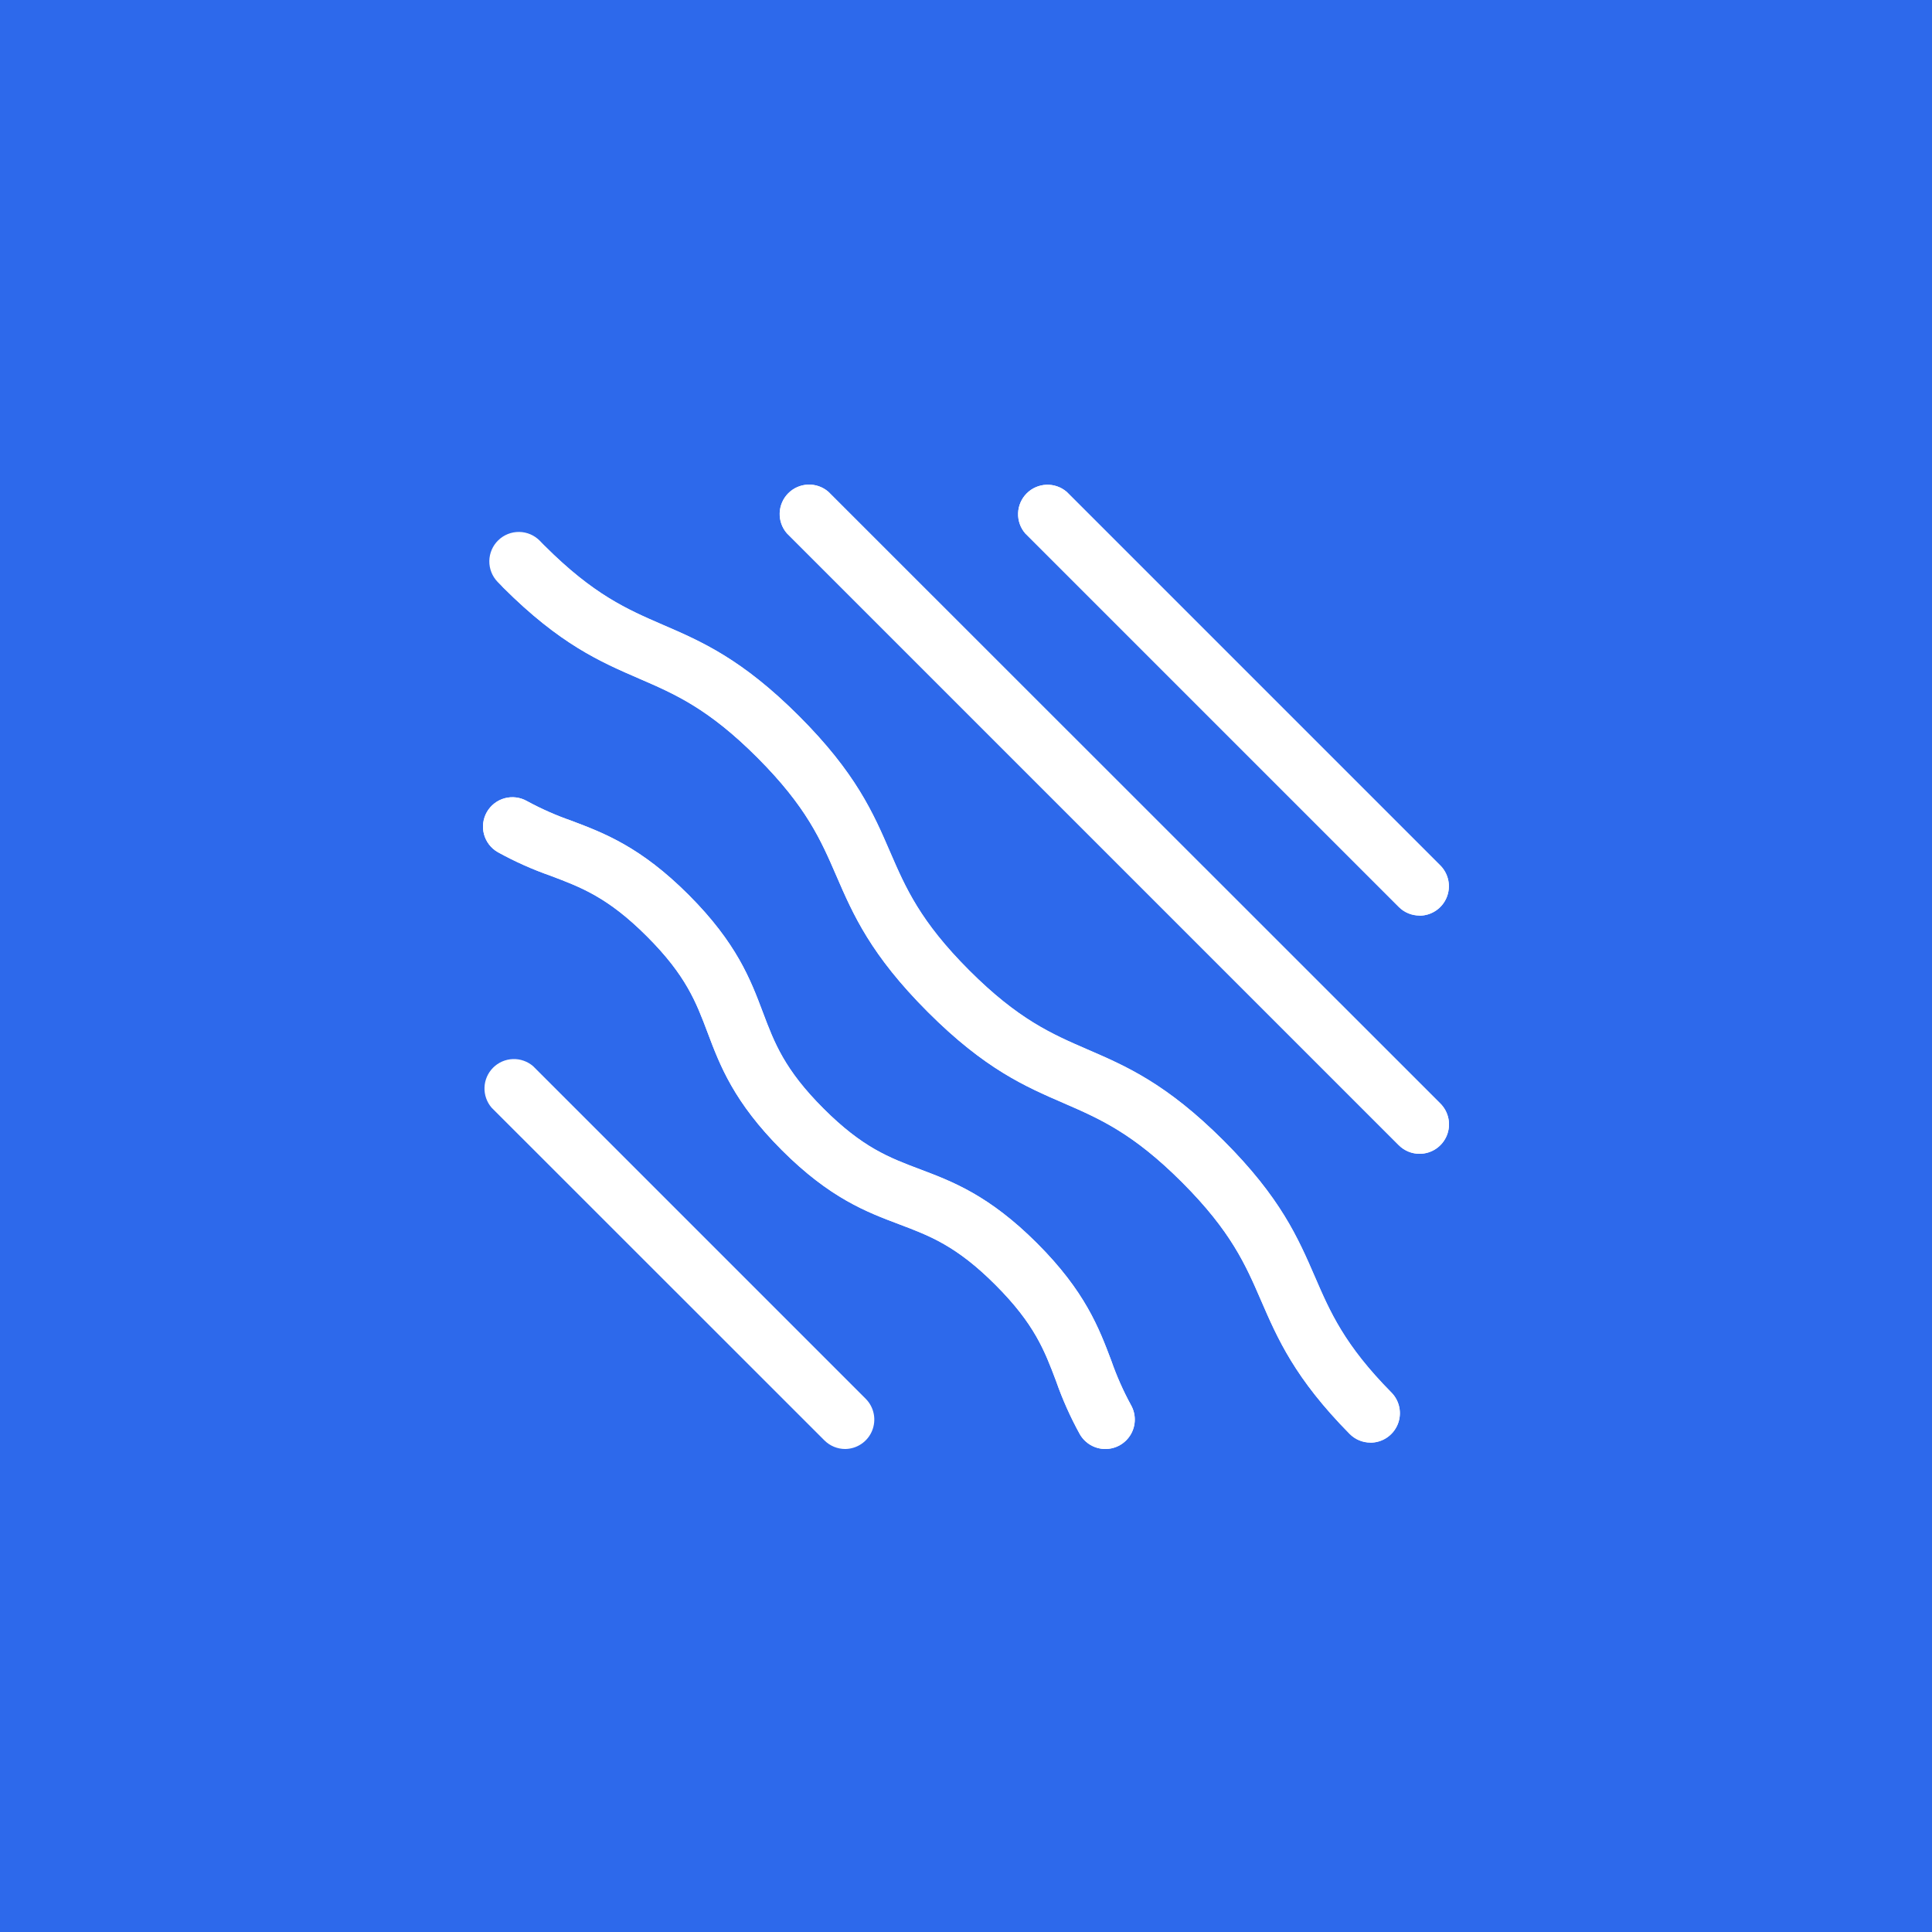
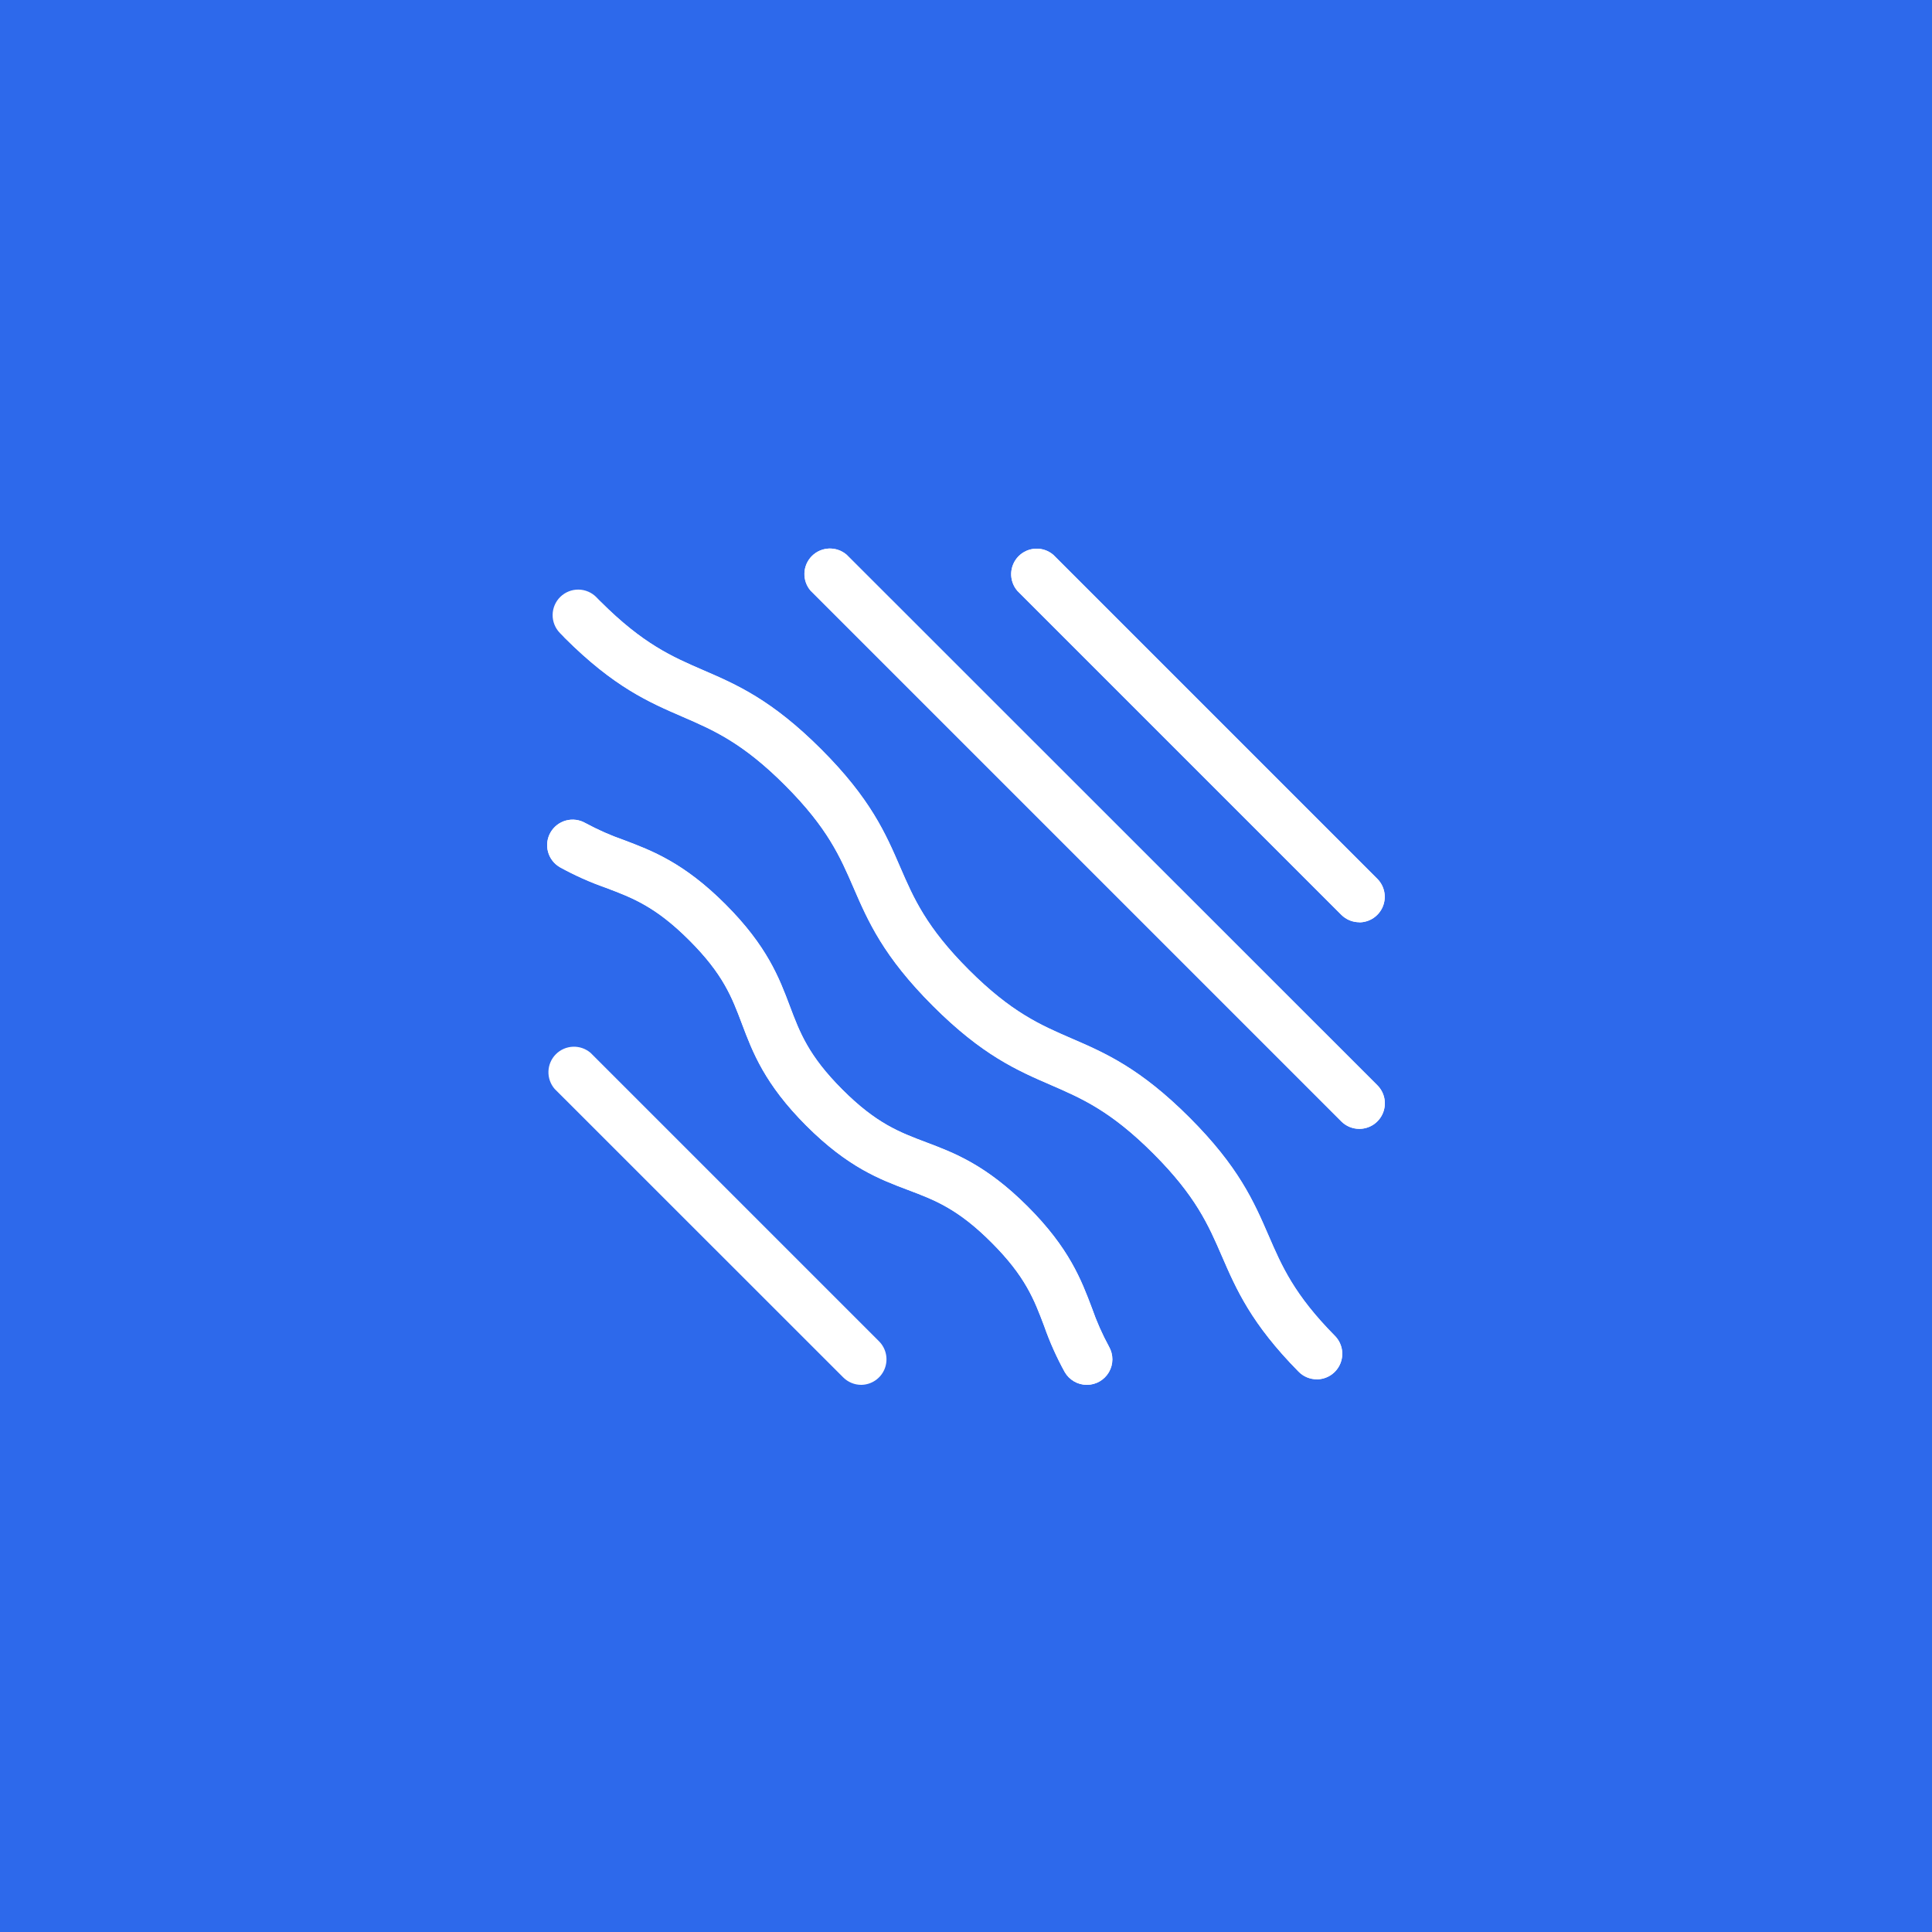
<svg xmlns="http://www.w3.org/2000/svg" width="192" height="192" viewBox="0 0 192 192" fill="none">
-   <g clip-path="url(#clip0_6_111)">
+   <g clip-path="url(#clip0_10_40)">
    <rect width="192" height="192" fill="white" />
    <rect width="192" height="192" fill="#2D69EB" />
-     <g clip-path="url(#clip1_6_111)">
-       <path d="M141.075 90.986C140.691 90.987 140.311 90.911 139.957 90.765C139.602 90.618 139.28 90.403 139.009 90.131L101.884 53.006C101.402 52.447 101.15 51.726 101.178 50.989C101.206 50.252 101.511 49.552 102.033 49.03C102.554 48.508 103.254 48.203 103.991 48.175C104.729 48.148 105.449 48.4 106.009 48.881L143.134 86.006C143.542 86.415 143.82 86.937 143.933 87.504C144.045 88.071 143.987 88.659 143.765 89.193C143.544 89.727 143.169 90.184 142.688 90.505C142.207 90.826 141.642 90.997 141.064 90.998L141.075 90.986Z" fill="white" />
-       <path d="M141.075 114.664C140.691 114.664 140.311 114.589 139.957 114.442C139.602 114.295 139.28 114.08 139.009 113.809L78.191 52.991C77.71 52.432 77.458 51.711 77.485 50.974C77.513 50.237 77.818 49.537 78.34 49.015C78.862 48.493 79.562 48.188 80.299 48.16C81.036 48.133 81.757 48.385 82.316 48.866L143.145 109.672C143.553 110.082 143.831 110.603 143.944 111.17C144.056 111.737 143.998 112.325 143.777 112.859C143.555 113.393 143.18 113.85 142.699 114.171C142.218 114.492 141.653 114.664 141.075 114.664Z" fill="white" />
-       <path d="M84 144C83.616 144.001 83.235 143.926 82.88 143.779C82.525 143.632 82.202 143.417 81.93 143.145L48.855 110.081C48.374 109.522 48.122 108.801 48.149 108.064C48.177 107.327 48.482 106.627 49.004 106.105C49.526 105.583 50.225 105.278 50.963 105.25C51.7 105.223 52.421 105.475 52.98 105.956L86.044 139.02C86.447 139.428 86.721 139.946 86.832 140.509C86.943 141.072 86.886 141.655 86.668 142.186C86.451 142.717 86.082 143.172 85.607 143.494C85.133 143.817 84.574 143.993 84 144Z" fill="white" />
-       <path d="M141.075 90.986C140.691 90.987 140.311 90.911 139.957 90.765C139.602 90.618 139.28 90.403 139.009 90.131L101.884 53.006C101.402 52.447 101.15 51.726 101.178 50.989C101.206 50.252 101.511 49.552 102.033 49.03C102.554 48.508 103.254 48.203 103.991 48.175C104.729 48.148 105.449 48.4 106.009 48.881L143.134 86.006C143.542 86.415 143.82 86.937 143.933 87.504C144.045 88.071 143.987 88.659 143.765 89.193C143.544 89.727 143.169 90.184 142.688 90.505C142.207 90.826 141.642 90.997 141.064 90.998L141.075 90.986Z" fill="white" />
-       <path d="M141.075 114.664C140.691 114.664 140.311 114.589 139.957 114.442C139.602 114.295 139.28 114.08 139.009 113.809L78.191 52.991C77.71 52.432 77.458 51.711 77.485 50.974C77.513 50.237 77.818 49.537 78.34 49.015C78.862 48.493 79.562 48.188 80.299 48.16C81.036 48.133 81.757 48.385 82.316 48.866L143.145 109.672C143.553 110.082 143.831 110.603 143.944 111.17C144.056 111.737 143.998 112.325 143.777 112.859C143.555 113.393 143.18 113.85 142.699 114.171C142.218 114.492 141.653 114.664 141.075 114.664Z" fill="white" />
-       <path d="M136.2 143.363C135.813 143.364 135.429 143.287 135.072 143.138C134.714 142.988 134.39 142.769 134.119 142.493C128.674 136.973 126.968 133.035 125.318 129.229C123.791 125.704 122.351 122.374 117.469 117.491C112.586 112.609 109.26 111.173 105.75 109.646C101.876 107.97 97.875 106.238 92.205 100.568C86.535 94.897 84.787 90.896 83.111 87.022C81.585 83.498 80.145 80.171 75.266 75.289C70.388 70.406 67.058 68.97 63.532 67.444C59.659 65.767 55.657 64.039 49.987 58.369C49.86 58.241 49.744 58.121 49.612 57.994L49.455 57.833C48.914 57.275 48.617 56.526 48.628 55.749C48.64 54.972 48.959 54.232 49.517 53.691C50.074 53.15 50.824 52.852 51.601 52.864C52.377 52.875 53.118 53.195 53.659 53.752L53.831 53.932L54.124 54.233C58.999 59.108 62.333 60.551 65.854 62.078C69.728 63.75 73.729 65.483 79.403 71.153C85.076 76.823 86.805 80.828 88.478 84.701C90.004 88.222 91.444 91.552 96.323 96.431C101.201 101.31 104.535 102.754 108.056 104.28C111.93 105.953 115.931 107.685 121.605 113.355C127.279 119.025 129.008 123.03 130.688 126.904C132.188 130.369 133.605 133.654 138.281 138.383C138.687 138.793 138.961 139.314 139.071 139.881C139.181 140.447 139.121 141.033 138.899 141.565C138.676 142.098 138.301 142.552 137.821 142.872C137.341 143.192 136.777 143.362 136.2 143.363Z" fill="white" />
-       <path d="M109.853 144C109.336 144.001 108.829 143.865 108.382 143.606C107.936 143.347 107.566 142.975 107.31 142.526C106.383 140.845 105.597 139.089 104.962 137.276C103.811 134.22 102.814 131.58 98.933 127.695C95.051 123.81 92.411 122.82 89.355 121.665C86.13 120.45 82.474 119.074 77.7 114.3C72.926 109.526 71.546 105.87 70.331 102.645C69.18 99.589 68.186 96.949 64.301 93.064C60.416 89.179 57.776 88.189 54.72 87.034C52.907 86.4 51.151 85.615 49.47 84.686C49.137 84.496 48.844 84.241 48.61 83.938C48.375 83.634 48.202 83.287 48.101 82.917C48 82.547 47.974 82.16 48.022 81.779C48.071 81.399 48.194 81.031 48.384 80.698C48.575 80.365 48.829 80.073 49.133 79.838C49.436 79.603 49.783 79.43 50.154 79.329C50.524 79.229 50.91 79.202 51.291 79.25C51.672 79.299 52.039 79.422 52.373 79.612C53.787 80.381 55.262 81.033 56.782 81.562C60.008 82.781 63.664 84.157 68.438 88.935C73.211 93.713 74.591 97.361 75.806 100.586C76.957 103.643 77.955 106.286 81.836 110.168C85.718 114.049 88.358 115.043 91.418 116.198C94.639 117.413 98.295 118.789 103.069 123.563C107.843 128.336 109.222 132 110.438 135.218C110.967 136.739 111.62 138.214 112.391 139.628C112.644 140.072 112.777 140.576 112.774 141.087C112.772 141.599 112.636 142.101 112.379 142.544C112.122 142.986 111.754 143.354 111.31 143.609C110.867 143.865 110.364 143.999 109.853 144Z" fill="white" />
-       <path d="M136.2 143.362C135.813 143.364 135.429 143.287 135.072 143.138C134.714 142.988 134.39 142.769 134.119 142.492C128.674 136.972 126.967 133.035 125.317 129.229C123.791 125.704 122.351 122.374 117.469 117.491C112.586 112.609 109.26 111.172 105.75 109.646C101.876 107.97 97.875 106.237 92.205 100.567C86.535 94.897 84.787 90.896 83.111 87.022C81.585 83.498 80.145 80.171 75.266 75.289C70.388 70.406 67.058 68.97 63.532 67.444C59.659 65.767 55.657 64.035 49.987 58.369C49.506 57.809 49.254 57.089 49.282 56.352C49.309 55.614 49.615 54.914 50.136 54.393C50.658 53.871 51.358 53.566 52.095 53.538C52.833 53.51 53.553 53.762 54.112 54.244C58.987 59.119 62.321 60.562 65.843 62.089C69.716 63.761 73.718 65.494 79.391 71.164C85.065 76.834 86.794 80.839 88.466 84.713C89.993 88.234 91.433 91.564 96.311 96.442C101.19 101.321 104.524 102.765 108.045 104.291C111.919 105.964 115.92 107.696 121.594 113.366C127.268 119.036 128.996 123.041 130.676 126.915C132.176 130.38 133.594 133.665 138.27 138.394C138.675 138.804 138.95 139.325 139.06 139.892C139.17 140.458 139.11 141.044 138.887 141.577C138.665 142.109 138.29 142.564 137.81 142.883C137.33 143.203 136.766 143.374 136.189 143.374L136.2 143.362Z" fill="white" />
-       <path d="M109.853 144C109.336 144.001 108.829 143.865 108.382 143.606C107.936 143.347 107.566 142.975 107.31 142.526C106.383 140.845 105.597 139.089 104.962 137.276C103.811 134.22 102.814 131.58 98.933 127.695C95.051 123.81 92.411 122.82 89.355 121.665C86.13 120.45 82.474 119.074 77.7 114.3C72.926 109.526 71.546 105.87 70.331 102.645C69.18 99.589 68.186 96.949 64.301 93.064C60.416 89.179 57.776 88.189 54.72 87.034C52.907 86.4 51.151 85.615 49.47 84.686C49.137 84.496 48.844 84.241 48.61 83.938C48.375 83.634 48.202 83.287 48.101 82.917C48 82.547 47.974 82.16 48.022 81.779C48.071 81.399 48.194 81.031 48.384 80.698C48.575 80.365 48.829 80.073 49.133 79.838C49.436 79.603 49.783 79.43 50.154 79.329C50.524 79.229 50.91 79.202 51.291 79.25C51.672 79.299 52.039 79.422 52.373 79.612C53.787 80.381 55.262 81.033 56.782 81.562C60.008 82.781 63.664 84.157 68.438 88.935C73.211 93.713 74.591 97.361 75.806 100.586C76.957 103.643 77.955 106.286 81.836 110.168C85.718 114.049 88.358 115.043 91.418 116.198C94.639 117.413 98.295 118.789 103.069 123.563C107.843 128.336 109.222 132 110.438 135.218C110.967 136.739 111.62 138.214 112.391 139.628C112.644 140.072 112.777 140.576 112.774 141.087C112.772 141.599 112.636 142.101 112.379 142.544C112.122 142.986 111.754 143.354 111.31 143.609C110.867 143.865 110.364 143.999 109.853 144Z" fill="white" />
+     <g clip-path="url(#clip1_10_40)">
+       <path d="M135.088 91.652C134.756 91.652 134.426 91.587 134.119 91.46C133.811 91.333 133.532 91.146 133.297 90.911L101.102 58.716C100.685 58.231 100.466 57.606 100.49 56.967C100.514 56.328 100.779 55.721 101.231 55.268C101.684 54.816 102.291 54.551 102.93 54.527C103.57 54.503 104.194 54.722 104.679 55.139L136.874 87.334C137.228 87.689 137.469 88.14 137.567 88.632C137.664 89.124 137.614 89.634 137.421 90.097C137.229 90.56 136.904 90.956 136.487 91.235C136.07 91.513 135.58 91.662 135.079 91.662L135.088 91.652Z" fill="white" />
+       <path d="M135.088 112.185C134.756 112.185 134.426 112.12 134.119 111.993C133.811 111.866 133.532 111.679 133.297 111.444L80.556 58.703C80.139 58.218 79.92 57.593 79.944 56.954C79.968 56.315 80.233 55.708 80.686 55.255C81.138 54.803 81.745 54.538 82.384 54.514C83.024 54.49 83.649 54.709 84.134 55.126L136.884 107.857C137.238 108.212 137.479 108.663 137.576 109.155C137.674 109.647 137.623 110.157 137.431 110.62C137.239 111.083 136.914 111.479 136.497 111.758C136.08 112.036 135.59 112.185 135.088 112.185Z" fill="white" />
+       <path d="M85.594 137.625C85.26 137.626 84.93 137.561 84.622 137.433C84.314 137.306 84.034 137.119 83.799 136.884L55.116 108.211C54.699 107.726 54.48 107.101 54.504 106.462C54.528 105.822 54.793 105.215 55.245 104.763C55.698 104.311 56.305 104.046 56.944 104.022C57.584 103.998 58.209 104.217 58.694 104.634L87.366 133.306C87.716 133.66 87.953 134.109 88.05 134.598C88.146 135.086 88.097 135.591 87.908 136.052C87.719 136.512 87.399 136.907 86.987 137.186C86.576 137.466 86.091 137.619 85.594 137.625Z" fill="white" />
+       <path d="M135.088 91.652C134.756 91.652 134.426 91.587 134.119 91.46C133.811 91.333 133.532 91.146 133.297 90.911L101.102 58.716C100.685 58.231 100.466 57.606 100.49 56.967C100.514 56.328 100.779 55.721 101.231 55.268C101.684 54.816 102.291 54.551 102.93 54.527C103.57 54.503 104.194 54.722 104.679 55.139L136.874 87.334C137.228 87.689 137.469 88.14 137.567 88.632C137.664 89.124 137.614 89.634 137.421 90.097C137.229 90.56 136.904 90.956 136.487 91.235C136.07 91.513 135.58 91.662 135.079 91.662L135.088 91.652Z" fill="white" />
+       <path d="M135.088 112.185C134.756 112.185 134.426 112.12 134.119 111.993C133.811 111.866 133.532 111.679 133.297 111.444L80.556 58.703C80.139 58.218 79.92 57.593 79.944 56.954C79.968 56.315 80.233 55.708 80.686 55.255C81.138 54.803 81.745 54.538 82.384 54.514C83.024 54.49 83.649 54.709 84.134 55.126L136.884 107.857C137.238 108.212 137.479 108.663 137.576 109.155C137.674 109.647 137.623 110.157 137.431 110.62C137.239 111.083 136.914 111.479 136.497 111.758C136.08 112.036 135.59 112.185 135.088 112.185Z" fill="white" />
+       <path d="M130.861 137.072C130.525 137.073 130.192 137.007 129.882 136.877C129.572 136.748 129.291 136.557 129.056 136.318C124.334 131.531 122.855 128.116 121.424 124.816C120.1 121.759 118.851 118.871 114.617 114.637C110.383 110.403 107.499 109.157 104.455 107.834C101.096 106.38 97.626 104.878 92.709 99.961C87.792 95.044 86.277 91.574 84.823 88.215C83.499 85.158 82.251 82.273 78.02 78.04C73.789 73.805 70.901 72.56 67.845 71.236C64.485 69.783 61.016 68.284 56.099 63.367C55.988 63.256 55.887 63.152 55.773 63.041L55.637 62.902C55.168 62.418 54.91 61.768 54.92 61.095C54.93 60.421 55.207 59.779 55.69 59.31C56.174 58.841 56.824 58.583 57.497 58.593C58.171 58.603 58.813 58.88 59.282 59.364L59.432 59.52L59.685 59.78C63.913 64.007 66.804 65.259 69.858 66.583C73.217 68.033 76.687 69.536 81.607 74.453C86.527 79.37 88.026 82.843 89.477 86.202C90.8 89.255 92.049 92.143 96.28 96.374C100.51 100.605 103.401 101.857 106.455 103.18C109.814 104.631 113.284 106.133 118.204 111.05C123.125 115.967 124.624 119.44 126.081 122.799C127.381 125.804 128.611 128.653 132.666 132.754C133.017 133.11 133.256 133.562 133.351 134.053C133.446 134.544 133.394 135.052 133.201 135.514C133.008 135.975 132.683 136.37 132.267 136.647C131.85 136.924 131.361 137.072 130.861 137.072Z" fill="white" />
+       <path d="M108.013 137.625C107.565 137.626 107.125 137.508 106.738 137.283C106.351 137.059 106.03 136.736 105.808 136.347C105.004 134.889 104.323 133.366 103.772 131.794C102.774 129.144 101.909 126.855 98.543 123.486C95.177 120.116 92.888 119.258 90.237 118.256C87.441 117.203 84.27 116.009 80.13 111.87C75.991 107.73 74.794 104.559 73.74 101.762C72.742 99.112 71.88 96.823 68.511 93.454C65.142 90.085 62.853 89.226 60.203 88.225C58.631 87.675 57.108 86.994 55.65 86.189C55.361 86.024 55.107 85.803 54.904 85.54C54.7 85.276 54.55 84.976 54.463 84.655C54.375 84.334 54.352 83.998 54.394 83.668C54.436 83.338 54.543 83.019 54.708 82.73C54.874 82.442 55.094 82.188 55.357 81.984C55.621 81.781 55.921 81.631 56.243 81.543C56.564 81.456 56.899 81.433 57.229 81.475C57.559 81.517 57.878 81.624 58.167 81.789C59.394 82.455 60.673 83.021 61.991 83.48C64.788 84.537 67.958 85.73 72.098 89.873C76.238 94.016 77.435 97.18 78.488 99.977C79.487 102.627 80.352 104.92 83.717 108.286C87.083 111.652 89.373 112.513 92.026 113.515C94.82 114.569 97.99 115.762 102.13 119.902C106.27 124.042 107.466 127.219 108.52 130.009C108.979 131.328 109.545 132.607 110.214 133.833C110.434 134.219 110.548 134.655 110.547 135.099C110.545 135.543 110.427 135.978 110.204 136.362C109.981 136.746 109.661 137.064 109.277 137.286C108.892 137.508 108.456 137.625 108.013 137.625Z" fill="white" />
+       <path d="M130.861 137.072C130.525 137.073 130.192 137.007 129.882 136.877C129.572 136.748 129.291 136.557 129.056 136.318C124.334 131.531 122.855 128.116 121.424 124.816C120.1 121.759 118.851 118.871 114.617 114.637C110.383 110.403 107.499 109.157 104.455 107.834C101.096 106.38 97.626 104.878 92.709 99.961C87.792 95.044 86.277 91.574 84.823 88.215C83.499 85.158 82.251 82.273 78.02 78.04C73.789 73.805 70.901 72.56 67.845 71.236C64.485 69.783 61.016 68.28 56.099 63.367C55.681 62.882 55.462 62.257 55.486 61.617C55.51 60.978 55.775 60.371 56.228 59.919C56.68 59.466 57.287 59.201 57.926 59.177C58.566 59.154 59.191 59.372 59.676 59.789C63.903 64.017 66.794 65.269 69.848 66.593C73.207 68.043 76.677 69.545 81.597 74.462C86.517 79.379 88.016 82.852 89.467 86.212C90.79 89.265 92.039 92.153 96.27 96.384C100.501 100.615 103.392 101.867 106.445 103.19C109.805 104.64 113.274 106.143 118.195 111.06C123.115 115.977 124.614 119.45 126.071 122.809C127.372 125.814 128.601 128.663 132.656 132.763C133.007 133.119 133.246 133.571 133.341 134.062C133.436 134.554 133.384 135.062 133.191 135.523C132.998 135.985 132.673 136.379 132.257 136.657C131.841 136.934 131.351 137.082 130.851 137.082L130.861 137.072Z" fill="white" />
+       <path d="M108.013 137.625C107.565 137.626 107.125 137.508 106.738 137.283C106.351 137.059 106.03 136.736 105.808 136.347C105.004 134.889 104.323 133.366 103.772 131.794C102.774 129.144 101.909 126.855 98.543 123.486C95.177 120.116 92.888 119.258 90.237 118.256C87.441 117.203 84.27 116.009 80.13 111.87C75.991 107.73 74.794 104.559 73.74 101.762C72.742 99.112 71.88 96.823 68.511 93.454C65.142 90.085 62.853 89.226 60.203 88.225C58.631 87.675 57.108 86.994 55.65 86.189C55.361 86.024 55.107 85.803 54.904 85.54C54.7 85.276 54.55 84.976 54.463 84.655C54.375 84.334 54.352 83.998 54.394 83.668C54.436 83.338 54.543 83.019 54.708 82.73C54.874 82.442 55.094 82.188 55.357 81.984C55.621 81.781 55.921 81.631 56.243 81.543C56.564 81.456 56.899 81.433 57.229 81.475C57.559 81.517 57.878 81.624 58.167 81.789C59.394 82.455 60.673 83.021 61.991 83.48C64.788 84.537 67.958 85.73 72.098 89.873C76.238 94.016 77.435 97.18 78.488 99.977C79.487 102.627 80.352 104.92 83.717 108.286C87.083 111.652 89.373 112.513 92.026 113.515C94.82 114.569 97.99 115.762 102.13 119.902C106.27 124.042 107.466 127.219 108.52 130.009C108.979 131.328 109.545 132.607 110.214 133.833C110.434 134.219 110.548 134.655 110.547 135.099C110.545 135.543 110.427 135.978 110.204 136.362C109.981 136.746 109.661 137.064 109.277 137.286C108.892 137.508 108.456 137.625 108.013 137.625Z" fill="white" />
    </g>
  </g>
  <defs>
-     <clipPath id="clip0_6_111">
+     <clipPath id="clip0_10_40">
      <rect width="192" height="192" fill="white" />
    </clipPath>
-     <clipPath id="clip1_6_111">
-       <rect width="96" height="96" fill="white" transform="translate(48 48)" />
+     <clipPath id="clip1_10_40">
+       <rect width="83.25" height="83.25" fill="white" transform="translate(54.375 54.375)" />
    </clipPath>
  </defs>
</svg>
